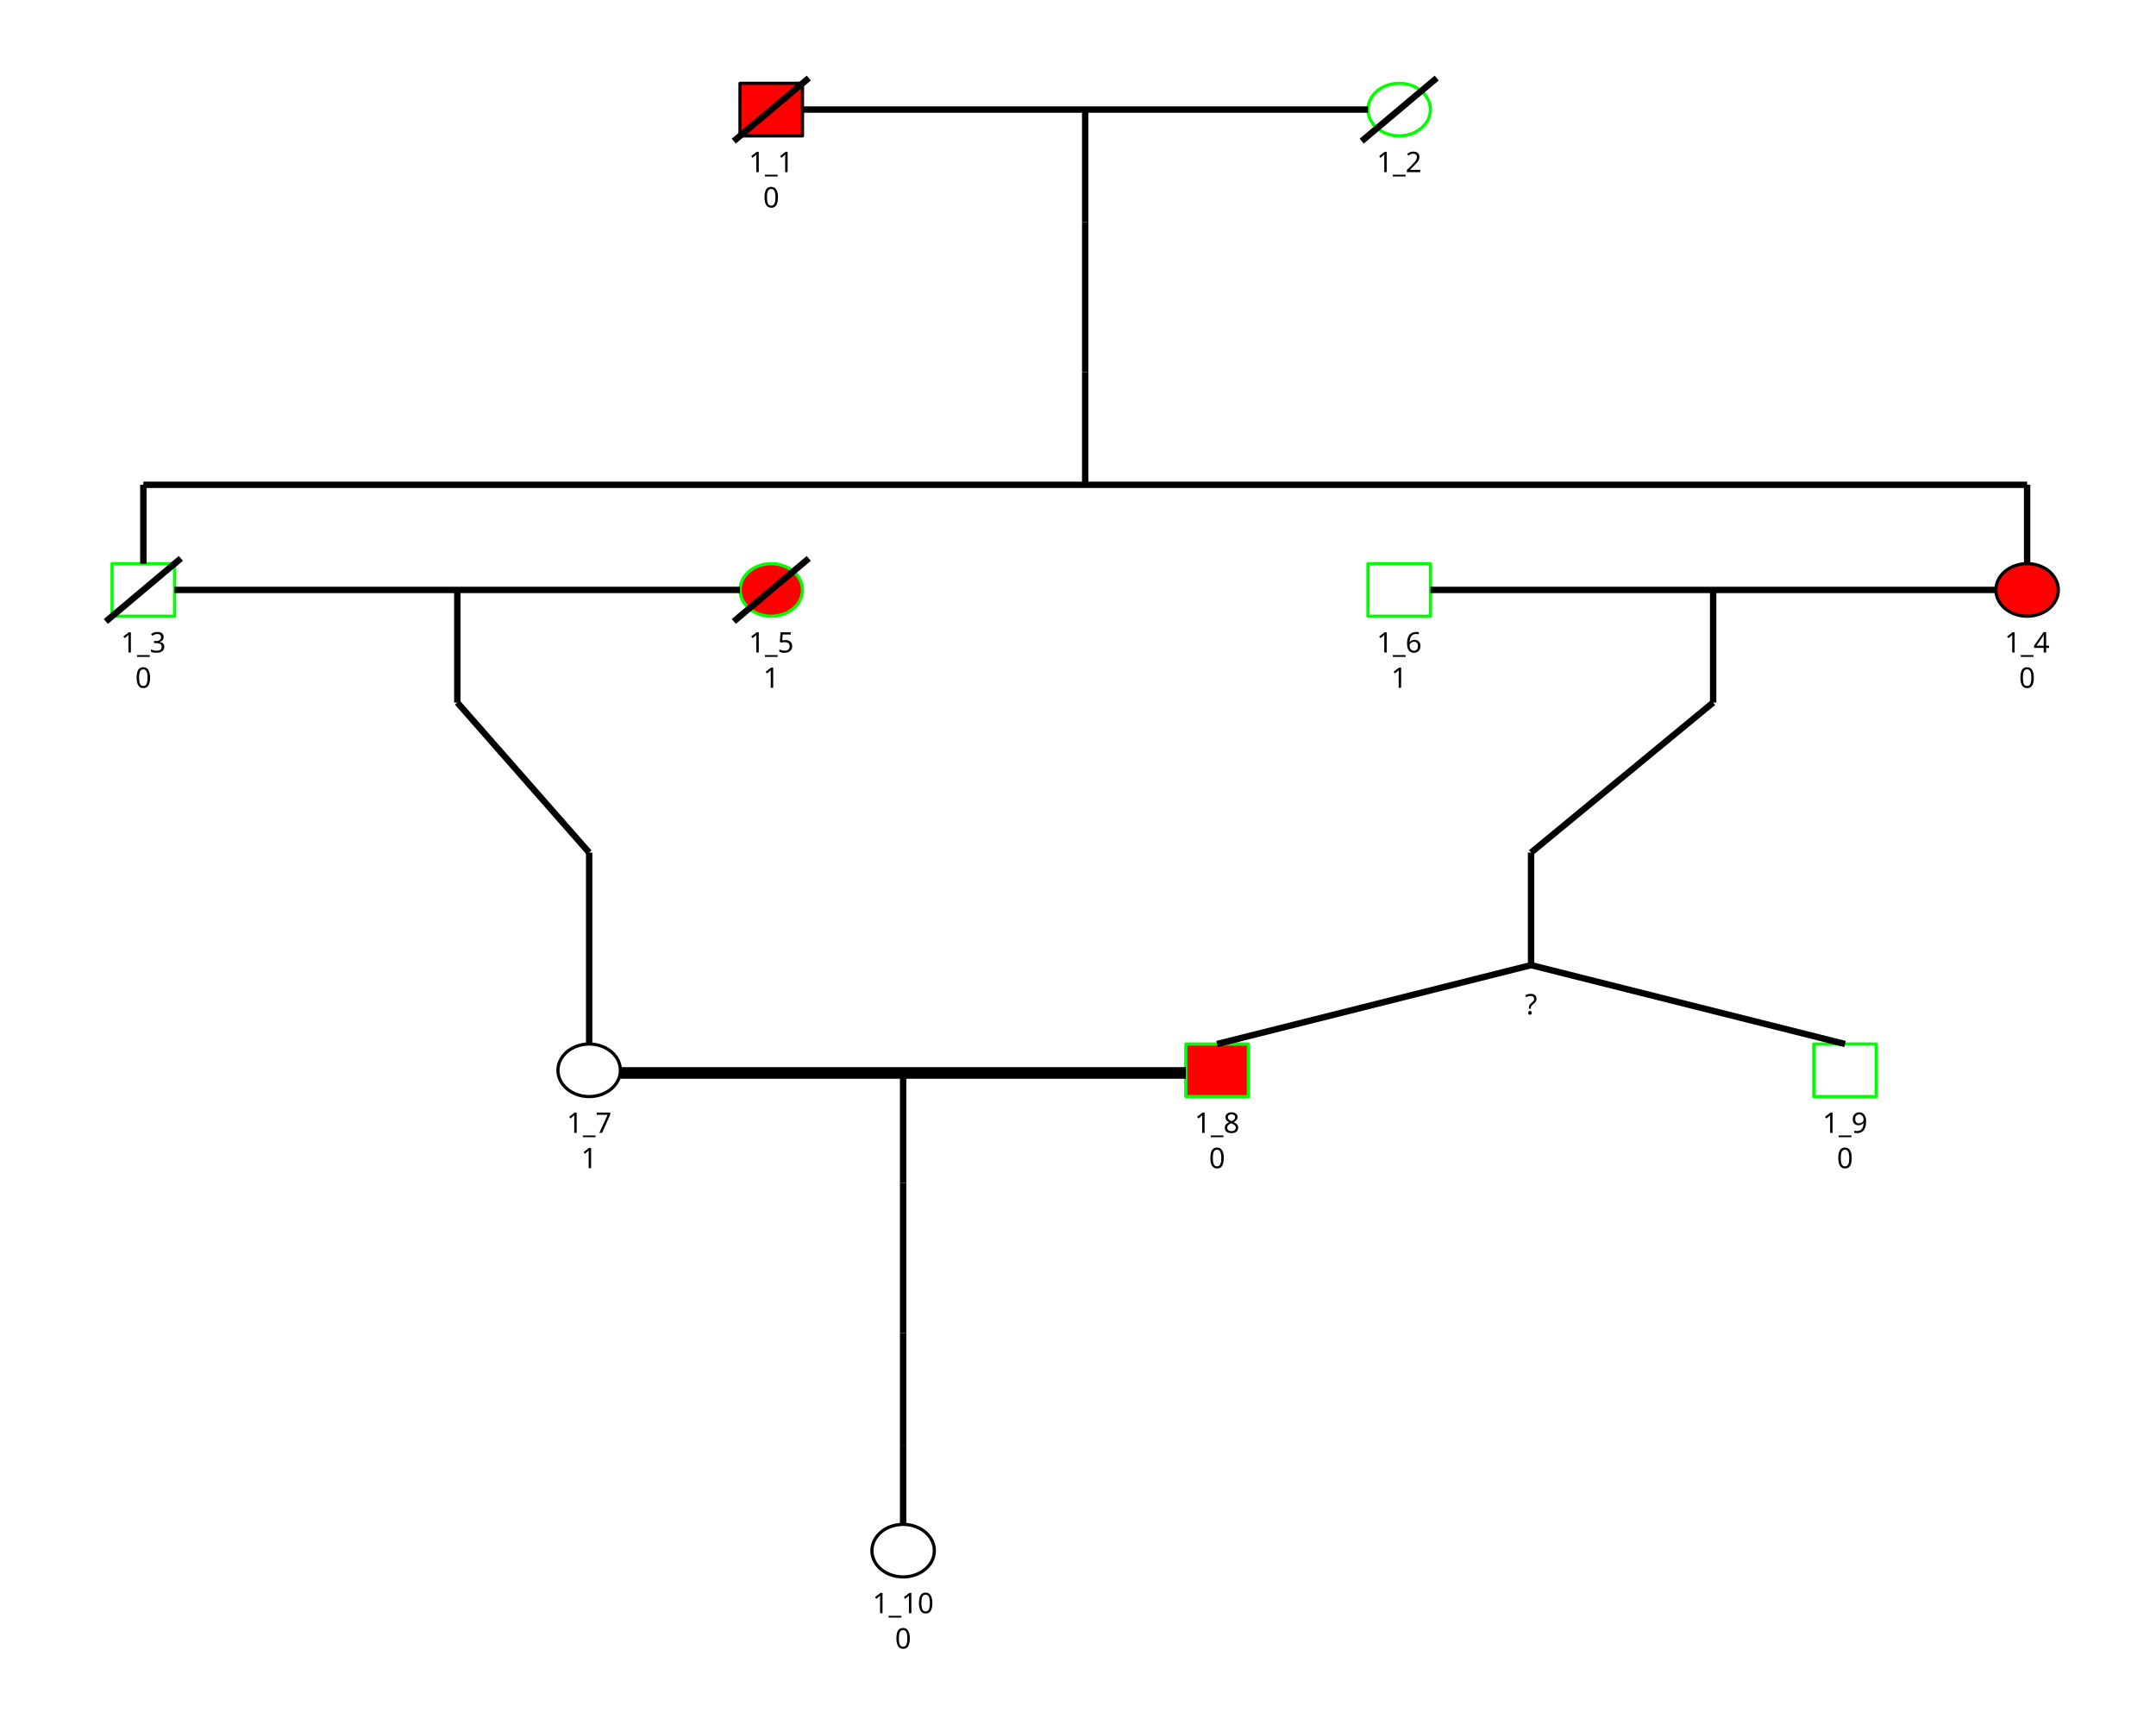
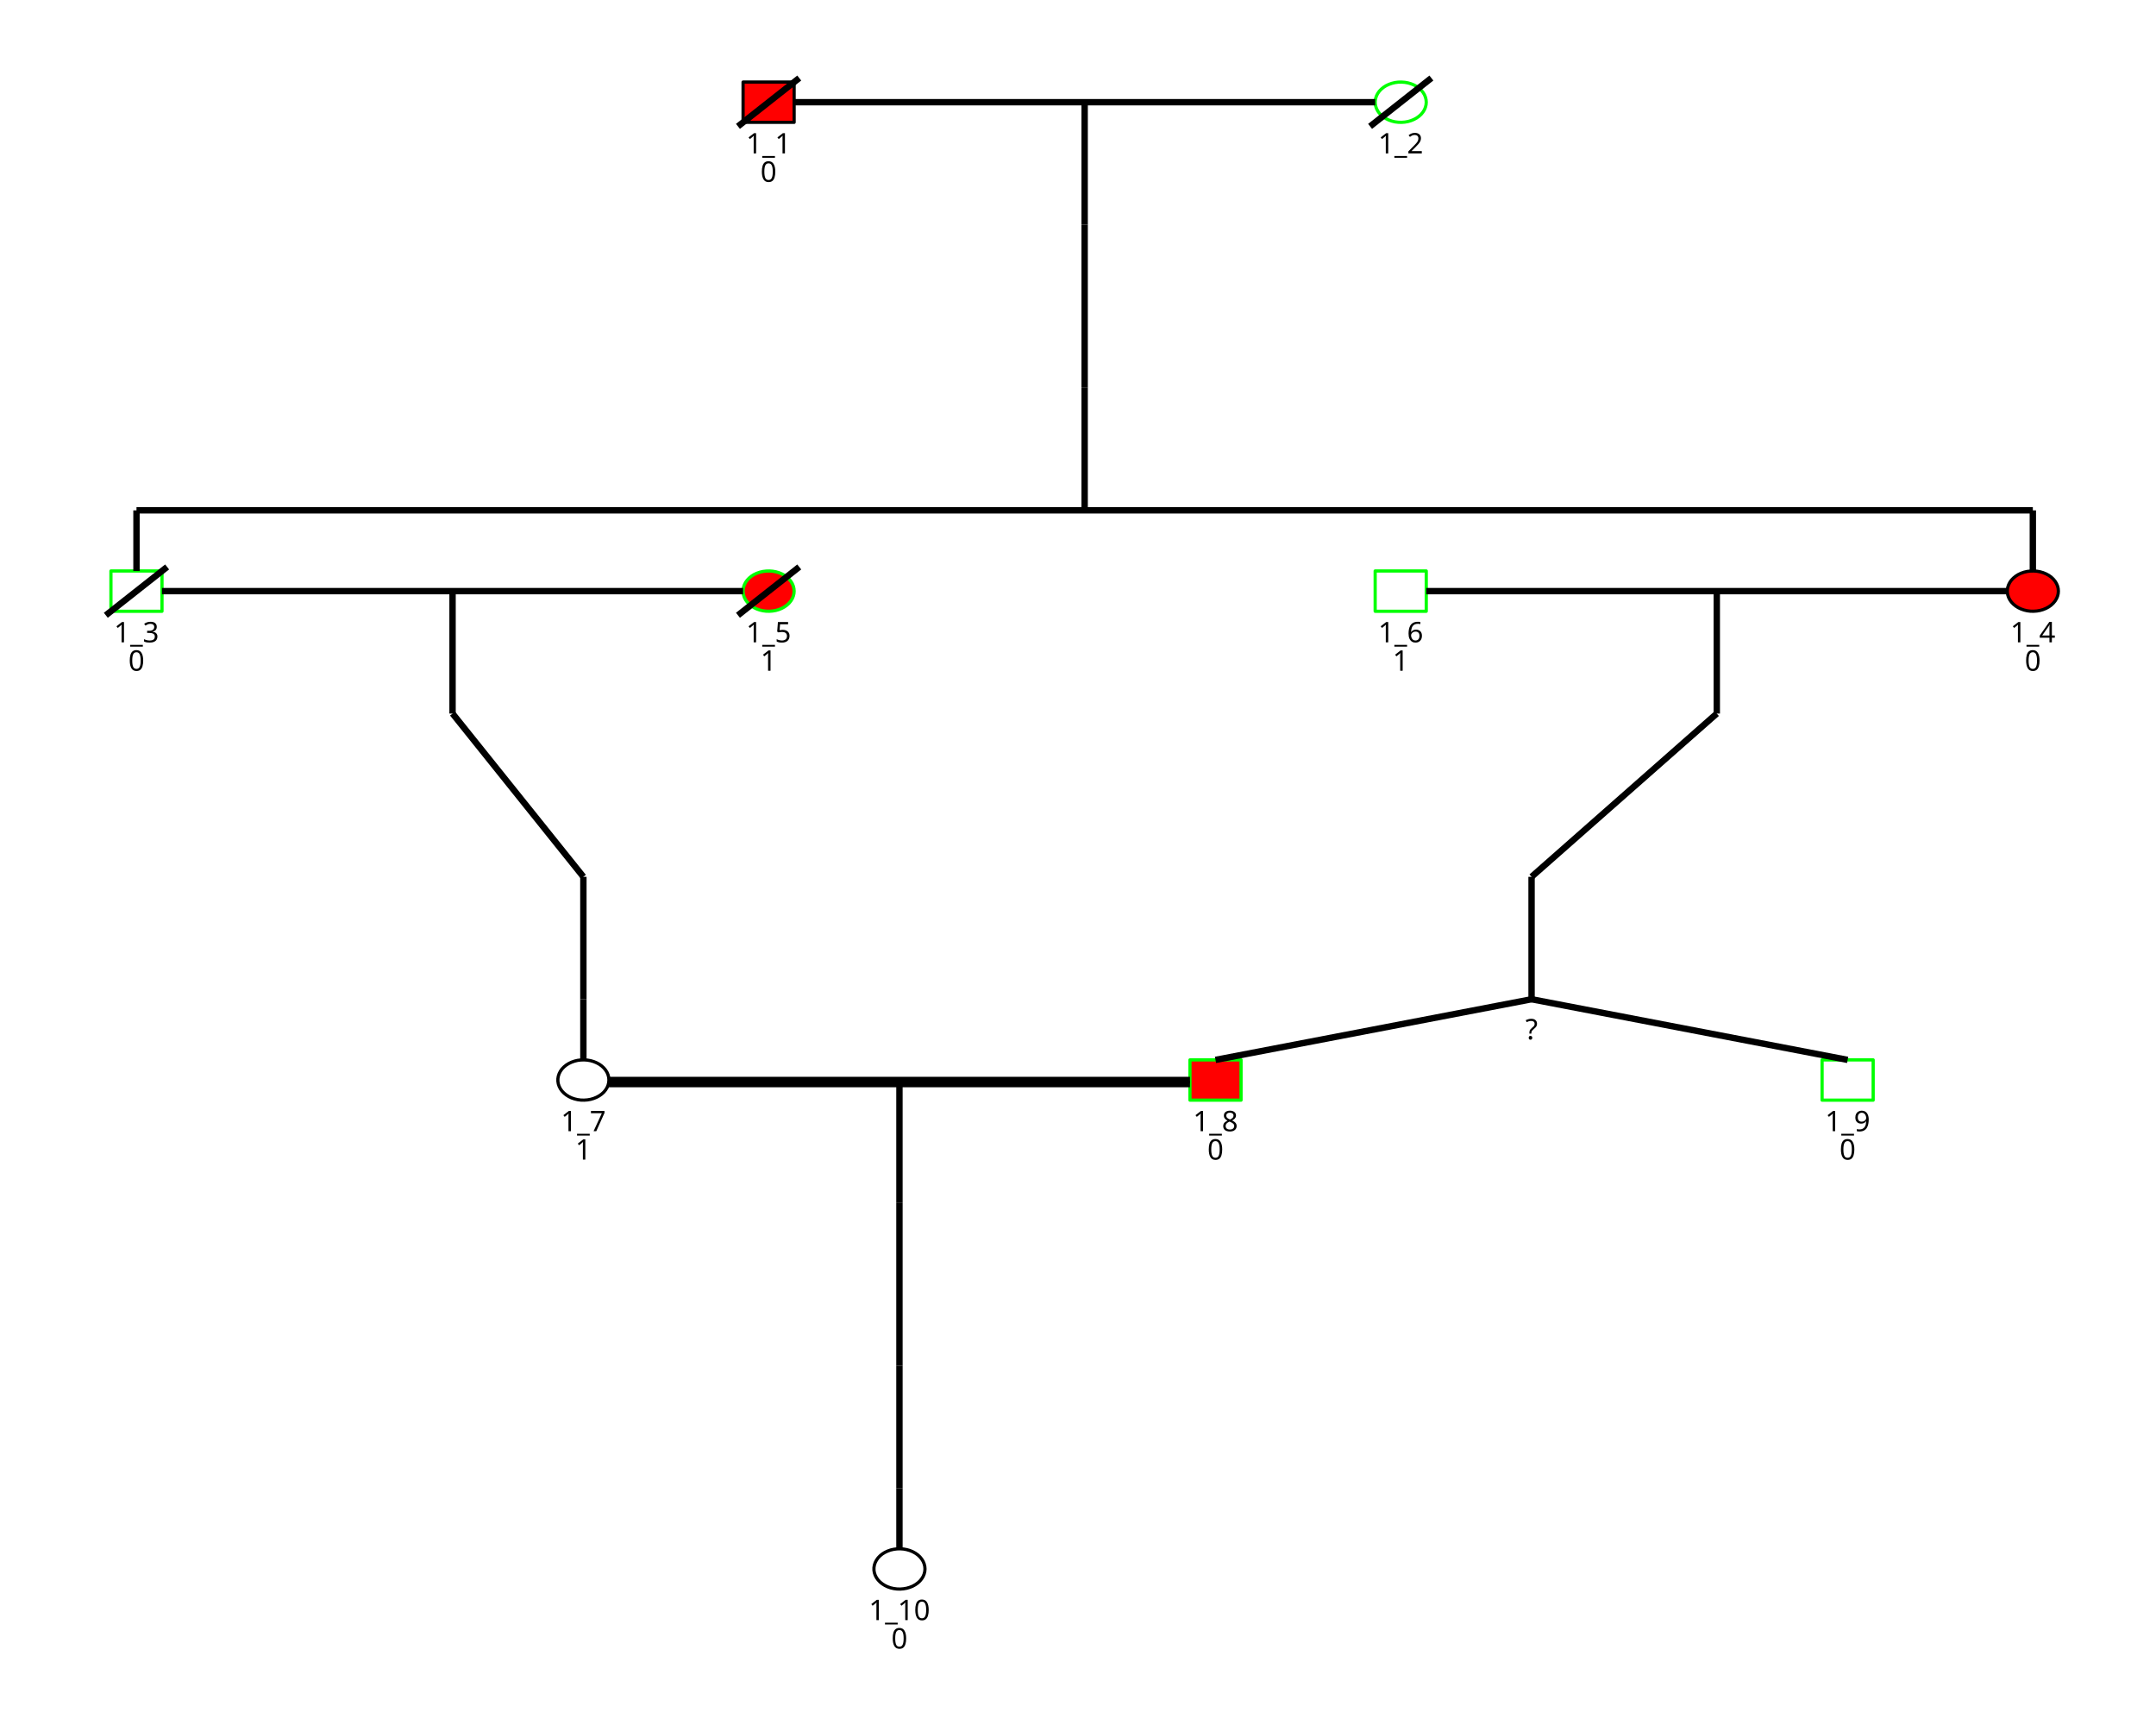
<svg xmlns="http://www.w3.org/2000/svg" class="svglite" data-engine-version="2.0" width="720.00pt" height="576.00pt" viewBox="0 0 720.00 576.00">
  <defs>
    <style type="text/css">
    .svglite line, .svglite polyline, .svglite polygon, .svglite path, .svglite rect, .svglite circle {
      fill: none;
      stroke: #000000;
      stroke-linecap: round;
      stroke-linejoin: round;
      stroke-miterlimit: 10.00;
    }
  </style>
  </defs>
  <rect width="100%" height="100%" style="stroke: none; fill: #FFFFFF;" />
  <defs>
    <clipPath id="cpMC4wMHw3MjAuMDB8MC4wMHw1NzYuMDA=">
      <rect x="0.00" y="0.00" width="720.00" height="576.00" />
    </clipPath>
  </defs>
  <g clip-path="url(#cpMC4wMHw3MjAuMDB8MC4wMHw1NzYuMDA=)">
    <rect x="0.00" y="0.00" width="720.00" height="576.00" style="stroke-width: 1.07; stroke: #FFFFFF; fill: #FFFFFF;" />
  </g>
  <defs>
    <clipPath id="cpMi43NHw3MjAuMDB8MC4wMHw1NzMuMjY=">
      <rect x="2.74" y="0.00" width="717.26" height="573.26" />
    </clipPath>
  </defs>
  <g clip-path="url(#cpMi43NHw3MjAuMDB8MC4wMHw1NzMuMjY=)">
    <rect x="2.74" y="0.00" width="717.26" height="573.26" style="stroke-width: 1.07; stroke: none;" />
-     <polygon points="247.13,27.81 247.13,45.37 268.00,45.37 268.00,27.81 " style="stroke-width: 1.07; stroke-linecap: butt; fill: #FF0000;" />
-     <polygon points="37.43,188.21 37.43,205.77 58.30,205.77 58.30,188.21 " style="stroke-width: 1.07; stroke: #00FF00; stroke-linecap: butt; fill: #FFFFFF;" />
-     <polygon points="207.19,357.39 207.10,358.51 206.85,359.61 206.43,360.68 205.85,361.70 205.12,362.64 204.25,363.50 203.26,364.25 202.16,364.89 200.98,365.42 199.72,365.80 198.42,366.05 197.09,366.16 195.75,366.13 194.43,365.95 193.15,365.63 191.92,365.17 190.78,364.59 189.74,363.89 188.81,363.08 188.01,362.18 187.35,361.20 186.85,360.15 186.51,359.07 186.34,357.95 186.34,356.83 186.51,355.71 186.85,354.62 187.35,353.58 188.01,352.60 188.81,351.70 189.74,350.89 190.78,350.19 191.92,349.61 193.15,349.15 194.43,348.83 195.75,348.65 197.09,348.61 198.42,348.72 199.72,348.97 200.98,349.36 202.16,349.88 203.26,350.53 204.25,351.28 205.12,352.14 205.85,353.08 206.43,354.09 206.85,355.16 207.10,356.27 207.19,357.39 " style="stroke-width: 1.07; stroke-linecap: butt; fill: #FFFFFF;" />
-     <polygon points="312.04,517.79 311.95,518.91 311.70,520.01 311.28,521.08 310.70,522.09 309.97,523.04 309.10,523.89 308.11,524.65 307.01,525.29 305.83,525.81 304.57,526.20 303.27,526.45 301.94,526.56 300.60,526.52 299.28,526.34 298.00,526.02 296.77,525.57 295.63,524.99 294.58,524.29 293.65,523.48 292.85,522.58 292.20,521.60 291.70,520.55 291.36,519.46 291.19,518.35 291.19,517.22 291.36,516.11 291.70,515.02 292.20,513.98 292.85,513.00 293.65,512.10 294.58,511.29 295.63,510.59 296.77,510.00 298.00,509.55 299.28,509.23 300.60,509.05 301.94,509.01 303.27,509.12 304.57,509.37 305.83,509.76 307.01,510.28 308.11,510.92 309.10,511.68 309.97,512.54 310.70,513.48 311.28,514.49 311.70,515.56 311.95,516.66 312.04,517.79 " style="stroke-width: 1.07; stroke-linecap: butt; fill: #FFFFFF;" />
-     <polygon points="477.70,36.59 477.61,37.71 477.36,38.82 476.94,39.89 476.36,40.90 475.63,41.84 474.76,42.70 473.77,43.45 472.67,44.10 471.49,44.62 470.23,45.01 468.93,45.26 467.60,45.37 466.26,45.33 464.94,45.15 463.66,44.83 462.43,44.37 461.29,43.79 460.25,43.09 459.32,42.28 458.52,41.38 457.86,40.40 457.36,39.36 457.02,38.27 456.85,37.15 456.85,36.03 457.02,34.91 457.36,33.83 457.86,32.78 458.52,31.80 459.32,30.90 460.25,30.09 461.29,29.39 462.43,28.81 463.66,28.35 464.94,28.03 466.26,27.85 467.60,27.82 468.93,27.93 470.23,28.18 471.49,28.56 472.67,29.08 473.77,29.73 474.76,30.48 475.63,31.34 476.36,32.28 476.94,33.30 477.36,34.36 477.61,35.47 477.70,36.59 " style="stroke-width: 1.07; stroke: #00FF00; stroke-linecap: butt; fill: #FFFFFF;" />
-     <polygon points="268.00,196.99 267.92,198.11 267.66,199.22 267.24,200.28 266.66,201.30 265.93,202.24 265.06,203.10 264.07,203.85 262.98,204.50 261.79,205.02 260.53,205.41 259.23,205.66 257.90,205.76 256.56,205.73 255.24,205.55 253.96,205.23 252.74,204.77 251.59,204.19 250.55,203.49 249.62,202.68 248.82,201.78 248.16,200.80 247.66,199.76 247.32,198.67 247.15,197.55 247.15,196.43 247.32,195.31 247.66,194.22 248.16,193.18 248.82,192.20 249.62,191.30 250.55,190.49 251.59,189.79 252.74,189.21 253.96,188.75 255.24,188.43 256.56,188.25 257.90,188.22 259.23,188.32 260.53,188.57 261.79,188.96 262.98,189.48 264.07,190.13 265.06,190.88 265.93,191.74 266.66,192.68 267.24,193.70 267.66,194.76 267.92,195.87 268.00,196.99 " style="stroke-width: 1.07; stroke: #00FF00; stroke-linecap: butt; fill: #FF0000;" />
-     <polygon points="396.01,348.61 396.01,366.17 416.89,366.17 416.89,348.61 " style="stroke-width: 1.07; stroke: #00FF00; stroke-linecap: butt; fill: #FF0000;" />
-     <polygon points="456.83,188.21 456.83,205.77 477.70,205.77 477.70,188.21 " style="stroke-width: 1.07; stroke: #00FF00; stroke-linecap: butt; fill: #FFFFFF;" />
-     <polygon points="605.71,348.61 605.71,366.17 626.58,366.17 626.58,348.61 " style="stroke-width: 1.07; stroke: #00FF00; stroke-linecap: butt; fill: #FFFFFF;" />
-     <polygon points="687.40,196.99 687.31,198.11 687.06,199.22 686.63,200.28 686.05,201.30 685.32,202.24 684.46,203.10 683.47,203.85 682.37,204.50 681.18,205.02 679.93,205.41 678.63,205.66 677.29,205.76 675.96,205.73 674.64,205.55 673.36,205.23 672.13,204.77 670.99,204.19 669.94,203.49 669.01,202.68 668.21,201.78 667.56,200.80 667.05,199.76 666.72,198.67 666.54,197.55 666.54,196.43 666.72,195.31 667.05,194.22 667.56,193.18 668.21,192.20 669.01,191.30 669.94,190.49 670.99,189.79 672.13,189.21 673.36,188.75 674.64,188.43 675.96,188.25 677.29,188.22 678.63,188.32 679.93,188.57 681.18,188.96 682.37,189.48 683.47,190.13 684.46,190.88 685.32,191.74 686.05,192.68 686.63,193.70 687.06,194.76 687.31,195.87 687.40,196.99 " style="stroke-width: 1.07; stroke-linecap: butt; fill: #FF0000;" />
-     <text x="257.56" y="57.48" text-anchor="middle" style="font-size: 9.48px; font-family: sans;" textLength="15.83px" lengthAdjust="spacingAndGlyphs">1_1</text>
-     <text x="47.87" y="217.88" text-anchor="middle" style="font-size: 9.48px; font-family: sans;" textLength="15.83px" lengthAdjust="spacingAndGlyphs">1_3</text>
-     <text x="196.75" y="378.27" text-anchor="middle" style="font-size: 9.48px; font-family: sans;" textLength="15.83px" lengthAdjust="spacingAndGlyphs">1_7</text>
-     <text x="301.60" y="538.67" text-anchor="middle" style="font-size: 9.48px; font-family: sans;" textLength="21.10px" lengthAdjust="spacingAndGlyphs">1_10</text>
-     <text x="467.26" y="57.48" text-anchor="middle" style="font-size: 9.48px; font-family: sans;" textLength="15.83px" lengthAdjust="spacingAndGlyphs">1_2</text>
-     <text x="257.56" y="217.88" text-anchor="middle" style="font-size: 9.48px; font-family: sans;" textLength="15.83px" lengthAdjust="spacingAndGlyphs">1_5</text>
-     <text x="406.45" y="378.27" text-anchor="middle" style="font-size: 9.48px; font-family: sans;" textLength="15.83px" lengthAdjust="spacingAndGlyphs">1_8</text>
-     <text x="467.26" y="217.88" text-anchor="middle" style="font-size: 9.48px; font-family: sans;" textLength="15.83px" lengthAdjust="spacingAndGlyphs">1_6</text>
-     <text x="616.15" y="378.27" text-anchor="middle" style="font-size: 9.48px; font-family: sans;" textLength="15.83px" lengthAdjust="spacingAndGlyphs">1_9</text>
-     <text x="676.96" y="217.88" text-anchor="middle" style="font-size: 9.48px; font-family: sans;" textLength="15.83px" lengthAdjust="spacingAndGlyphs">1_4</text>
-     <text x="257.56" y="69.27" text-anchor="middle" style="font-size: 9.48px; font-family: sans;" textLength="5.28px" lengthAdjust="spacingAndGlyphs">0</text>
-     <text x="47.87" y="229.67" text-anchor="middle" style="font-size: 9.48px; font-family: sans;" textLength="5.28px" lengthAdjust="spacingAndGlyphs">0</text>
-     <text x="196.75" y="390.07" text-anchor="middle" style="font-size: 9.48px; font-family: sans;" textLength="5.28px" lengthAdjust="spacingAndGlyphs">1</text>
-     <text x="301.60" y="550.47" text-anchor="middle" style="font-size: 9.48px; font-family: sans;" textLength="5.28px" lengthAdjust="spacingAndGlyphs">0</text>
-     <text x="257.56" y="229.67" text-anchor="middle" style="font-size: 9.48px; font-family: sans;" textLength="5.28px" lengthAdjust="spacingAndGlyphs">1</text>
-     <text x="406.45" y="390.07" text-anchor="middle" style="font-size: 9.48px; font-family: sans;" textLength="5.28px" lengthAdjust="spacingAndGlyphs">0</text>
-     <text x="467.26" y="229.67" text-anchor="middle" style="font-size: 9.48px; font-family: sans;" textLength="5.28px" lengthAdjust="spacingAndGlyphs">1</text>
-     <text x="616.15" y="390.07" text-anchor="middle" style="font-size: 9.48px; font-family: sans;" textLength="5.28px" lengthAdjust="spacingAndGlyphs">0</text>
-     <text x="676.96" y="229.67" text-anchor="middle" style="font-size: 9.48px; font-family: sans;" textLength="5.28px" lengthAdjust="spacingAndGlyphs">0</text>
-     <text x="511.30" y="338.71" text-anchor="middle" style="font-size: 9.48px; font-family: sans;" textLength="5.28px" lengthAdjust="spacingAndGlyphs">?</text>
-     <line x1="245.04" y1="47.13" x2="270.09" y2="26.06" style="stroke-width: 2.13; stroke-linecap: butt;" />
-     <line x1="35.34" y1="207.52" x2="60.39" y2="186.46" style="stroke-width: 2.13; stroke-linecap: butt;" />
-     <line x1="454.74" y1="47.13" x2="479.79" y2="26.06" style="stroke-width: 2.13; stroke-linecap: butt;" />
-     <line x1="245.04" y1="207.52" x2="270.09" y2="186.46" style="stroke-width: 2.13; stroke-linecap: butt;" />
-     <line x1="268.00" y1="36.59" x2="456.83" y2="36.59" style="stroke-width: 2.13; stroke-linecap: butt;" />
-     <line x1="58.30" y1="196.99" x2="247.13" y2="196.99" style="stroke-width: 2.13; stroke-linecap: butt;" />
-     <line x1="207.19" y1="357.39" x2="396.01" y2="357.39" style="stroke-width: 2.13; stroke-linecap: butt;" />
-     <line x1="477.70" y1="196.99" x2="666.52" y2="196.99" style="stroke-width: 2.13; stroke-linecap: butt;" />
-     <line x1="207.19" y1="359.14" x2="396.01" y2="359.14" style="stroke-width: 2.13; stroke-linecap: butt;" />
-     <line x1="47.87" y1="188.21" x2="47.87" y2="161.88" style="stroke-width: 2.13; stroke-linecap: butt;" />
-     <line x1="676.96" y1="188.21" x2="676.96" y2="161.88" style="stroke-width: 2.13; stroke-linecap: butt;" />
-     <line x1="47.87" y1="161.88" x2="676.96" y2="161.88" style="stroke-width: 2.13; stroke-linecap: butt;" />
-     <line x1="362.41" y1="161.88" x2="362.41" y2="124.29" style="stroke-width: 2.13; stroke-linecap: butt;" />
-     <line x1="362.41" y1="124.29" x2="362.41" y2="74.18" style="stroke-width: 2.13; stroke-linecap: butt;" />
-     <line x1="362.41" y1="74.18" x2="362.41" y2="36.59" style="stroke-width: 2.13; stroke-linecap: butt;" />
-     <line x1="196.75" y1="348.61" x2="196.75" y2="322.27" style="stroke-width: 2.13; stroke-linecap: butt;" />
-     <line x1="196.75" y1="322.27" x2="196.75" y2="322.27" style="stroke-width: 2.13; stroke-linecap: butt;" />
-     <line x1="196.75" y1="322.27" x2="196.75" y2="284.69" style="stroke-width: 2.13; stroke-linecap: butt;" />
-     <line x1="196.75" y1="284.69" x2="152.72" y2="234.58" style="stroke-width: 2.13; stroke-linecap: butt;" />
-     <line x1="152.72" y1="234.58" x2="152.72" y2="196.99" style="stroke-width: 2.13; stroke-linecap: butt;" />
-     <line x1="406.45" y1="348.61" x2="511.30" y2="322.27" style="stroke-width: 2.13; stroke-linecap: butt;" />
-     <line x1="616.15" y1="348.61" x2="511.30" y2="322.27" style="stroke-width: 2.13; stroke-linecap: butt;" />
-     <line x1="511.30" y1="322.27" x2="511.30" y2="322.27" style="stroke-width: 2.13; stroke-linecap: butt;" />
-     <line x1="511.30" y1="322.27" x2="511.30" y2="284.69" style="stroke-width: 2.13; stroke-linecap: butt;" />
-     <line x1="511.30" y1="284.69" x2="572.11" y2="234.58" style="stroke-width: 2.13; stroke-linecap: butt;" />
-     <line x1="572.11" y1="234.58" x2="572.11" y2="196.99" style="stroke-width: 2.13; stroke-linecap: butt;" />
-     <line x1="301.60" y1="509.01" x2="301.60" y2="482.67" style="stroke-width: 2.13; stroke-linecap: butt;" />
-     <line x1="301.60" y1="482.67" x2="301.60" y2="482.67" style="stroke-width: 2.13; stroke-linecap: butt;" />
-     <line x1="301.60" y1="482.67" x2="301.60" y2="445.09" style="stroke-width: 2.13; stroke-linecap: butt;" />
-     <line x1="301.60" y1="445.09" x2="301.60" y2="394.97" style="stroke-width: 2.13; stroke-linecap: butt;" />
-     <line x1="301.60" y1="394.97" x2="301.60" y2="357.39" style="stroke-width: 2.13; stroke-linecap: butt;" />
+     <polygon points="248.15,27.40 248.15,40.85 265.20,40.85 265.20,27.40 " style="stroke-width: 1.07; stroke-linecap: butt; fill: #FF0000;" />
+     <polygon points="37.05,190.65 37.05,204.11 54.10,204.11 54.10,190.65 " style="stroke-width: 1.07; stroke: #00FF00; stroke-linecap: butt; fill: #FFFFFF;" />
+     <polygon points="203.35,360.63 203.28,361.49 203.07,362.34 202.73,363.16 202.25,363.93 201.66,364.66 200.95,365.31 200.14,365.89 199.24,366.38 198.27,366.78 197.25,367.08 196.18,367.27 195.10,367.35 194.00,367.33 192.92,367.19 191.88,366.94 190.88,366.60 189.94,366.15 189.09,365.61 188.33,364.99 187.67,364.30 187.14,363.55 186.73,362.75 186.45,361.92 186.31,361.06 186.31,360.20 186.45,359.35 186.73,358.51 187.14,357.71 187.67,356.96 188.33,356.27 189.09,355.65 189.94,355.12 190.88,354.67 191.88,354.32 192.92,354.07 194.00,353.94 195.10,353.91 196.18,353.99 197.25,354.18 198.27,354.48 199.24,354.88 200.14,355.37 200.95,355.95 201.66,356.61 202.25,357.33 202.73,358.11 203.07,358.93 203.28,359.77 203.35,360.63 " style="stroke-width: 1.07; stroke-linecap: butt; fill: #FFFFFF;" />
+     <polygon points="308.90,523.88 308.83,524.74 308.62,525.59 308.28,526.41 307.80,527.18 307.21,527.91 306.50,528.56 305.69,529.14 304.79,529.64 303.82,530.03 302.80,530.33 301.73,530.52 300.64,530.61 299.55,530.58 298.47,530.44 297.43,530.20 296.43,529.85 295.49,529.40 294.64,528.86 293.88,528.24 293.22,527.55 292.69,526.80 292.28,526.00 292.00,525.17 291.86,524.32 291.86,523.45 292.00,522.60 292.28,521.76 292.69,520.97 293.22,520.21 293.88,519.52 294.64,518.90 295.49,518.37 296.43,517.92 297.43,517.57 298.47,517.33 299.55,517.19 300.64,517.16 301.73,517.24 302.80,517.44 303.82,517.73 304.79,518.13 305.69,518.63 306.50,519.20 307.21,519.86 307.80,520.58 308.28,521.36 308.62,522.18 308.83,523.02 308.90,523.88 " style="stroke-width: 1.07; stroke-linecap: butt; fill: #FFFFFF;" />
+     <polygon points="476.30,34.13 476.23,34.99 476.02,35.83 475.68,36.65 475.20,37.43 474.61,38.15 473.90,38.81 473.09,39.39 472.19,39.88 471.22,40.28 470.20,40.58 469.13,40.77 468.04,40.85 466.95,40.82 465.87,40.69 464.83,40.44 463.83,40.09 462.89,39.64 462.04,39.11 461.28,38.49 460.62,37.80 460.09,37.05 459.68,36.25 459.40,35.41 459.26,34.56 459.26,33.70 459.40,32.84 459.68,32.01 460.09,31.21 460.62,30.46 461.28,29.77 462.04,29.15 462.89,28.61 463.83,28.17 464.83,27.82 465.87,27.57 466.95,27.43 468.04,27.41 469.13,27.49 470.20,27.68 471.22,27.98 472.19,28.38 473.09,28.87 473.90,29.45 474.61,30.11 475.20,30.83 475.68,31.60 476.02,32.42 476.23,33.27 476.30,34.13 " style="stroke-width: 1.07; stroke: #00FF00; stroke-linecap: butt; fill: #FFFFFF;" />
+     <polygon points="265.20,197.38 265.13,198.24 264.92,199.09 264.58,199.90 264.10,200.68 263.51,201.40 262.80,202.06 261.99,202.64 261.09,203.13 260.13,203.53 259.10,203.83 258.04,204.02 256.95,204.10 255.86,204.08 254.78,203.94 253.73,203.69 252.73,203.34 251.79,202.90 250.94,202.36 250.18,201.74 249.53,201.05 248.99,200.30 248.58,199.50 248.30,198.67 248.16,197.81 248.16,196.95 248.30,196.09 248.58,195.26 248.99,194.46 249.53,193.71 250.18,193.02 250.94,192.40 251.79,191.86 252.73,191.42 253.73,191.07 254.78,190.82 255.86,190.69 256.95,190.66 258.04,190.74 259.10,190.93 260.13,191.23 261.09,191.63 261.99,192.12 262.80,192.70 263.51,193.36 264.10,194.08 264.58,194.86 264.92,195.67 265.13,196.52 265.20,197.38 " style="stroke-width: 1.07; stroke: #00FF00; stroke-linecap: butt; fill: #FF0000;" />
+     <polygon points="397.39,353.91 397.39,367.36 414.45,367.36 414.45,353.91 " style="stroke-width: 1.07; stroke: #00FF00; stroke-linecap: butt; fill: #FF0000;" />
+     <polygon points="459.24,190.65 459.24,204.11 476.30,204.11 476.30,190.65 " style="stroke-width: 1.07; stroke: #00FF00; stroke-linecap: butt; fill: #FFFFFF;" />
+     <polygon points="608.49,353.91 608.49,367.36 625.55,367.36 625.55,353.91 " style="stroke-width: 1.07; stroke: #00FF00; stroke-linecap: butt; fill: #FFFFFF;" />
+     <polygon points="687.40,197.38 687.33,198.24 687.12,199.09 686.77,199.90 686.30,200.68 685.70,201.40 685.00,202.06 684.19,202.64 683.29,203.13 682.32,203.53 681.30,203.83 680.23,204.02 679.14,204.10 678.05,204.08 676.97,203.94 675.92,203.69 674.92,203.34 673.99,202.90 673.14,202.36 672.38,201.74 671.72,201.05 671.19,200.30 670.78,199.50 670.50,198.67 670.36,197.81 670.36,196.95 670.50,196.09 670.78,195.26 671.19,194.46 671.72,193.71 672.38,193.02 673.14,192.40 673.99,191.86 674.92,191.42 675.92,191.07 676.97,190.82 678.05,190.69 679.14,190.66 680.23,190.74 681.30,190.93 682.32,191.23 683.29,191.63 684.19,192.12 685.00,192.70 685.70,193.36 686.30,194.08 686.77,194.86 687.12,195.67 687.33,196.52 687.40,197.38 " style="stroke-width: 1.07; stroke-linecap: butt; fill: #FF0000;" />
+     <text x="256.67" y="51.23" text-anchor="middle" style="font-size: 9.48px; font-family: sans;" textLength="15.83px" lengthAdjust="spacingAndGlyphs">1_1</text>
+     <text x="45.58" y="214.48" text-anchor="middle" style="font-size: 9.48px; font-family: sans;" textLength="15.83px" lengthAdjust="spacingAndGlyphs">1_3</text>
+     <text x="194.82" y="377.73" text-anchor="middle" style="font-size: 9.48px; font-family: sans;" textLength="15.83px" lengthAdjust="spacingAndGlyphs">1_7</text>
+     <text x="300.37" y="540.98" text-anchor="middle" style="font-size: 9.48px; font-family: sans;" textLength="21.10px" lengthAdjust="spacingAndGlyphs">1_10</text>
+     <text x="467.77" y="51.23" text-anchor="middle" style="font-size: 9.48px; font-family: sans;" textLength="15.83px" lengthAdjust="spacingAndGlyphs">1_2</text>
+     <text x="256.67" y="214.48" text-anchor="middle" style="font-size: 9.48px; font-family: sans;" textLength="15.83px" lengthAdjust="spacingAndGlyphs">1_5</text>
+     <text x="405.92" y="377.73" text-anchor="middle" style="font-size: 9.48px; font-family: sans;" textLength="15.83px" lengthAdjust="spacingAndGlyphs">1_8</text>
+     <text x="467.77" y="214.48" text-anchor="middle" style="font-size: 9.48px; font-family: sans;" textLength="15.83px" lengthAdjust="spacingAndGlyphs">1_6</text>
+     <text x="617.02" y="377.73" text-anchor="middle" style="font-size: 9.48px; font-family: sans;" textLength="15.83px" lengthAdjust="spacingAndGlyphs">1_9</text>
+     <text x="678.87" y="214.48" text-anchor="middle" style="font-size: 9.48px; font-family: sans;" textLength="15.83px" lengthAdjust="spacingAndGlyphs">1_4</text>
+     <text x="256.67" y="60.71" text-anchor="middle" style="font-size: 9.48px; font-family: sans;" textLength="5.28px" lengthAdjust="spacingAndGlyphs">0</text>
+     <text x="45.58" y="223.96" text-anchor="middle" style="font-size: 9.48px; font-family: sans;" textLength="5.28px" lengthAdjust="spacingAndGlyphs">0</text>
+     <text x="194.82" y="387.21" text-anchor="middle" style="font-size: 9.48px; font-family: sans;" textLength="5.28px" lengthAdjust="spacingAndGlyphs">1</text>
+     <text x="300.37" y="550.47" text-anchor="middle" style="font-size: 9.48px; font-family: sans;" textLength="5.28px" lengthAdjust="spacingAndGlyphs">0</text>
+     <text x="256.67" y="223.96" text-anchor="middle" style="font-size: 9.48px; font-family: sans;" textLength="5.28px" lengthAdjust="spacingAndGlyphs">1</text>
+     <text x="405.92" y="387.21" text-anchor="middle" style="font-size: 9.48px; font-family: sans;" textLength="5.28px" lengthAdjust="spacingAndGlyphs">0</text>
+     <text x="467.77" y="223.96" text-anchor="middle" style="font-size: 9.48px; font-family: sans;" textLength="5.28px" lengthAdjust="spacingAndGlyphs">1</text>
+     <text x="617.02" y="387.21" text-anchor="middle" style="font-size: 9.48px; font-family: sans;" textLength="5.28px" lengthAdjust="spacingAndGlyphs">0</text>
+     <text x="678.87" y="223.96" text-anchor="middle" style="font-size: 9.48px; font-family: sans;" textLength="5.28px" lengthAdjust="spacingAndGlyphs">0</text>
+     <text x="511.47" y="347.05" text-anchor="middle" style="font-size: 9.48px; font-family: sans;" textLength="5.28px" lengthAdjust="spacingAndGlyphs">?</text>
+     <line x1="246.44" y1="42.20" x2="266.91" y2="26.06" style="stroke-width: 2.13; stroke-linecap: butt;" />
+     <line x1="35.34" y1="205.45" x2="55.81" y2="189.31" style="stroke-width: 2.13; stroke-linecap: butt;" />
+     <line x1="457.54" y1="42.20" x2="478.01" y2="26.06" style="stroke-width: 2.13; stroke-linecap: butt;" />
+     <line x1="246.44" y1="205.45" x2="266.91" y2="189.31" style="stroke-width: 2.13; stroke-linecap: butt;" />
+     <line x1="265.20" y1="34.13" x2="459.24" y2="34.13" style="stroke-width: 2.13; stroke-linecap: butt;" />
+     <line x1="54.10" y1="197.38" x2="248.15" y2="197.38" style="stroke-width: 2.13; stroke-linecap: butt;" />
+     <line x1="203.35" y1="360.63" x2="397.39" y2="360.63" style="stroke-width: 2.13; stroke-linecap: butt;" />
+     <line x1="476.30" y1="197.38" x2="670.34" y2="197.38" style="stroke-width: 2.13; stroke-linecap: butt;" />
+     <line x1="203.35" y1="361.98" x2="397.39" y2="361.98" style="stroke-width: 2.13; stroke-linecap: butt;" />
+     <line x1="45.58" y1="190.65" x2="45.58" y2="170.41" style="stroke-width: 2.13; stroke-linecap: butt;" />
+     <line x1="678.87" y1="190.65" x2="678.87" y2="170.41" style="stroke-width: 2.13; stroke-linecap: butt;" />
+     <line x1="45.58" y1="170.41" x2="678.87" y2="170.41" style="stroke-width: 2.13; stroke-linecap: butt;" />
+     <line x1="362.22" y1="170.41" x2="362.22" y2="129.53" style="stroke-width: 2.13; stroke-linecap: butt;" />
+     <line x1="362.22" y1="129.53" x2="362.22" y2="75.01" style="stroke-width: 2.13; stroke-linecap: butt;" />
+     <line x1="362.22" y1="75.01" x2="362.22" y2="34.13" style="stroke-width: 2.13; stroke-linecap: butt;" />
+     <line x1="194.82" y1="353.91" x2="194.82" y2="333.66" style="stroke-width: 2.13; stroke-linecap: butt;" />
+     <line x1="194.82" y1="333.66" x2="194.82" y2="333.66" style="stroke-width: 2.13; stroke-linecap: butt;" />
+     <line x1="194.82" y1="333.66" x2="194.82" y2="292.78" style="stroke-width: 2.13; stroke-linecap: butt;" />
+     <line x1="194.82" y1="292.78" x2="151.13" y2="238.27" style="stroke-width: 2.13; stroke-linecap: butt;" />
+     <line x1="151.13" y1="238.27" x2="151.13" y2="197.38" style="stroke-width: 2.13; stroke-linecap: butt;" />
+     <line x1="405.92" y1="353.91" x2="511.47" y2="333.66" style="stroke-width: 2.13; stroke-linecap: butt;" />
+     <line x1="617.02" y1="353.91" x2="511.47" y2="333.66" style="stroke-width: 2.13; stroke-linecap: butt;" />
+     <line x1="511.47" y1="333.66" x2="511.47" y2="333.66" style="stroke-width: 2.13; stroke-linecap: butt;" />
+     <line x1="511.47" y1="333.66" x2="511.47" y2="292.78" style="stroke-width: 2.13; stroke-linecap: butt;" />
+     <line x1="511.47" y1="292.78" x2="573.32" y2="238.27" style="stroke-width: 2.13; stroke-linecap: butt;" />
+     <line x1="573.32" y1="238.27" x2="573.32" y2="197.38" style="stroke-width: 2.13; stroke-linecap: butt;" />
+     <line x1="300.37" y1="517.16" x2="300.37" y2="496.91" style="stroke-width: 2.13; stroke-linecap: butt;" />
+     <line x1="300.37" y1="496.91" x2="300.37" y2="496.91" style="stroke-width: 2.13; stroke-linecap: butt;" />
+     <line x1="300.37" y1="496.91" x2="300.37" y2="456.03" style="stroke-width: 2.13; stroke-linecap: butt;" />
+     <line x1="300.37" y1="456.03" x2="300.37" y2="401.52" style="stroke-width: 2.13; stroke-linecap: butt;" />
+     <line x1="300.37" y1="401.52" x2="300.37" y2="360.63" style="stroke-width: 2.13; stroke-linecap: butt;" />
  </g>
  <g clip-path="url(#cpMC4wMHw3MjAuMDB8MC4wMHw1NzYuMDA=)">
</g>
</svg>
